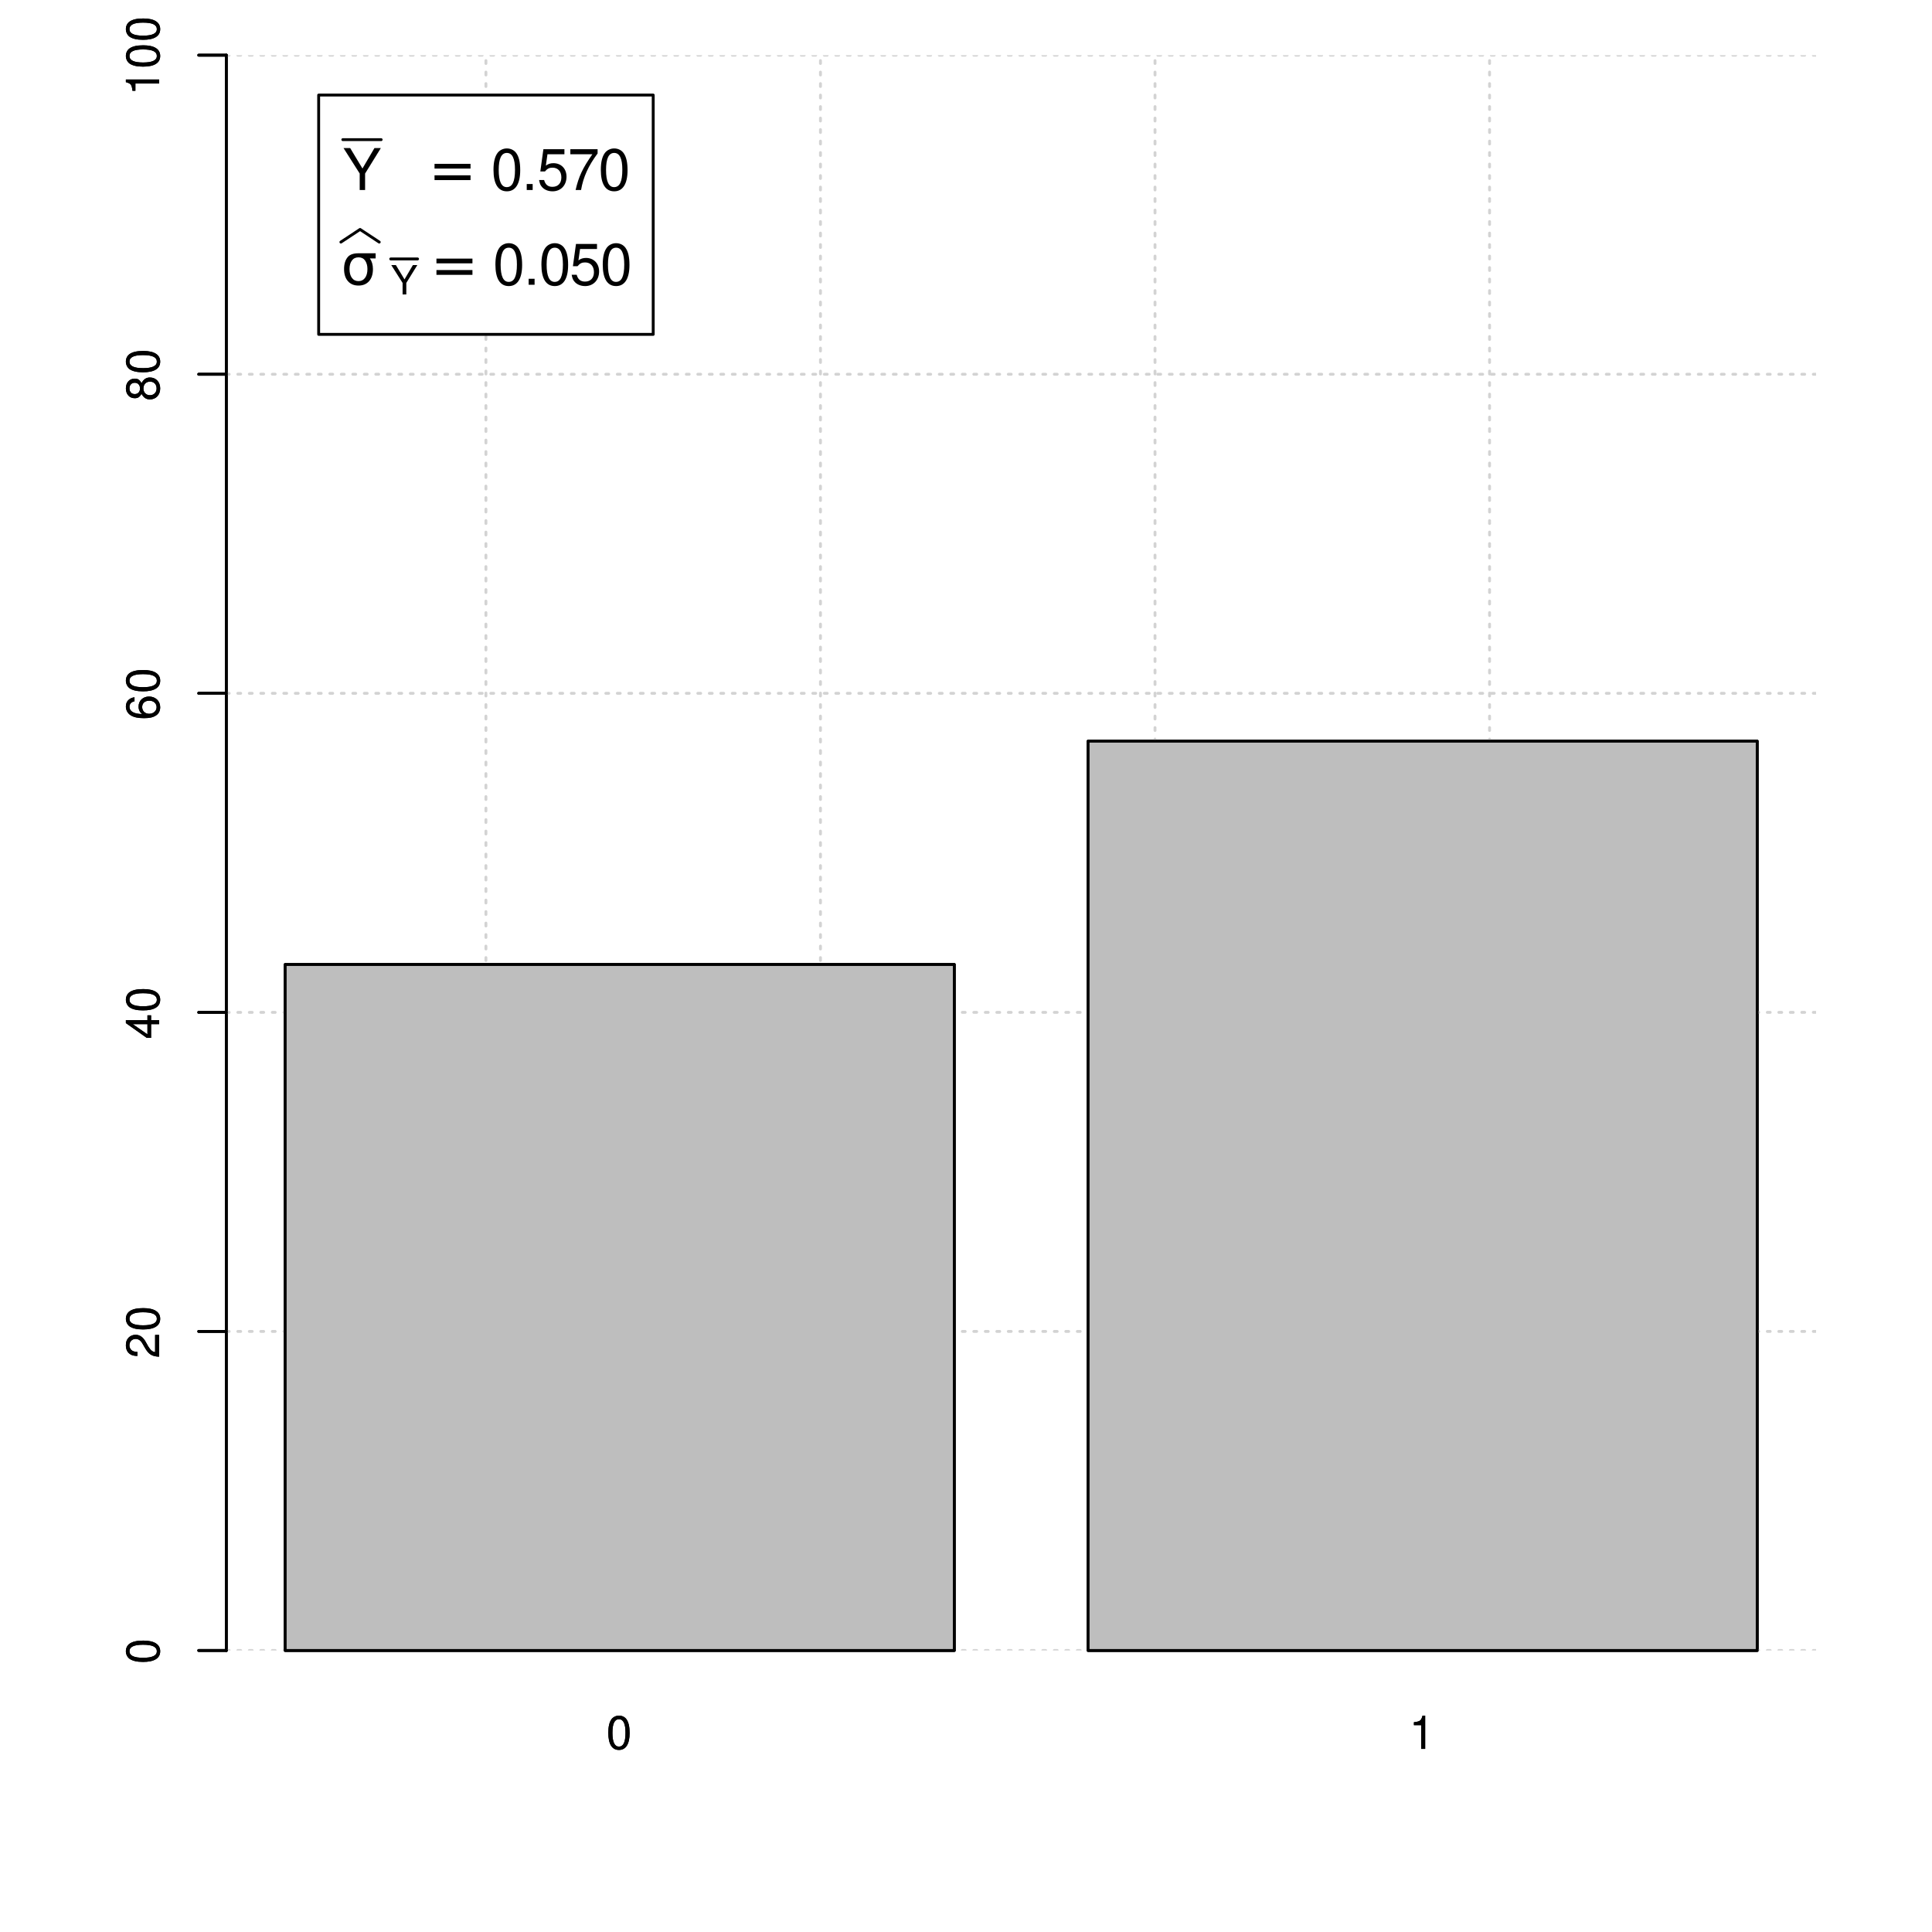
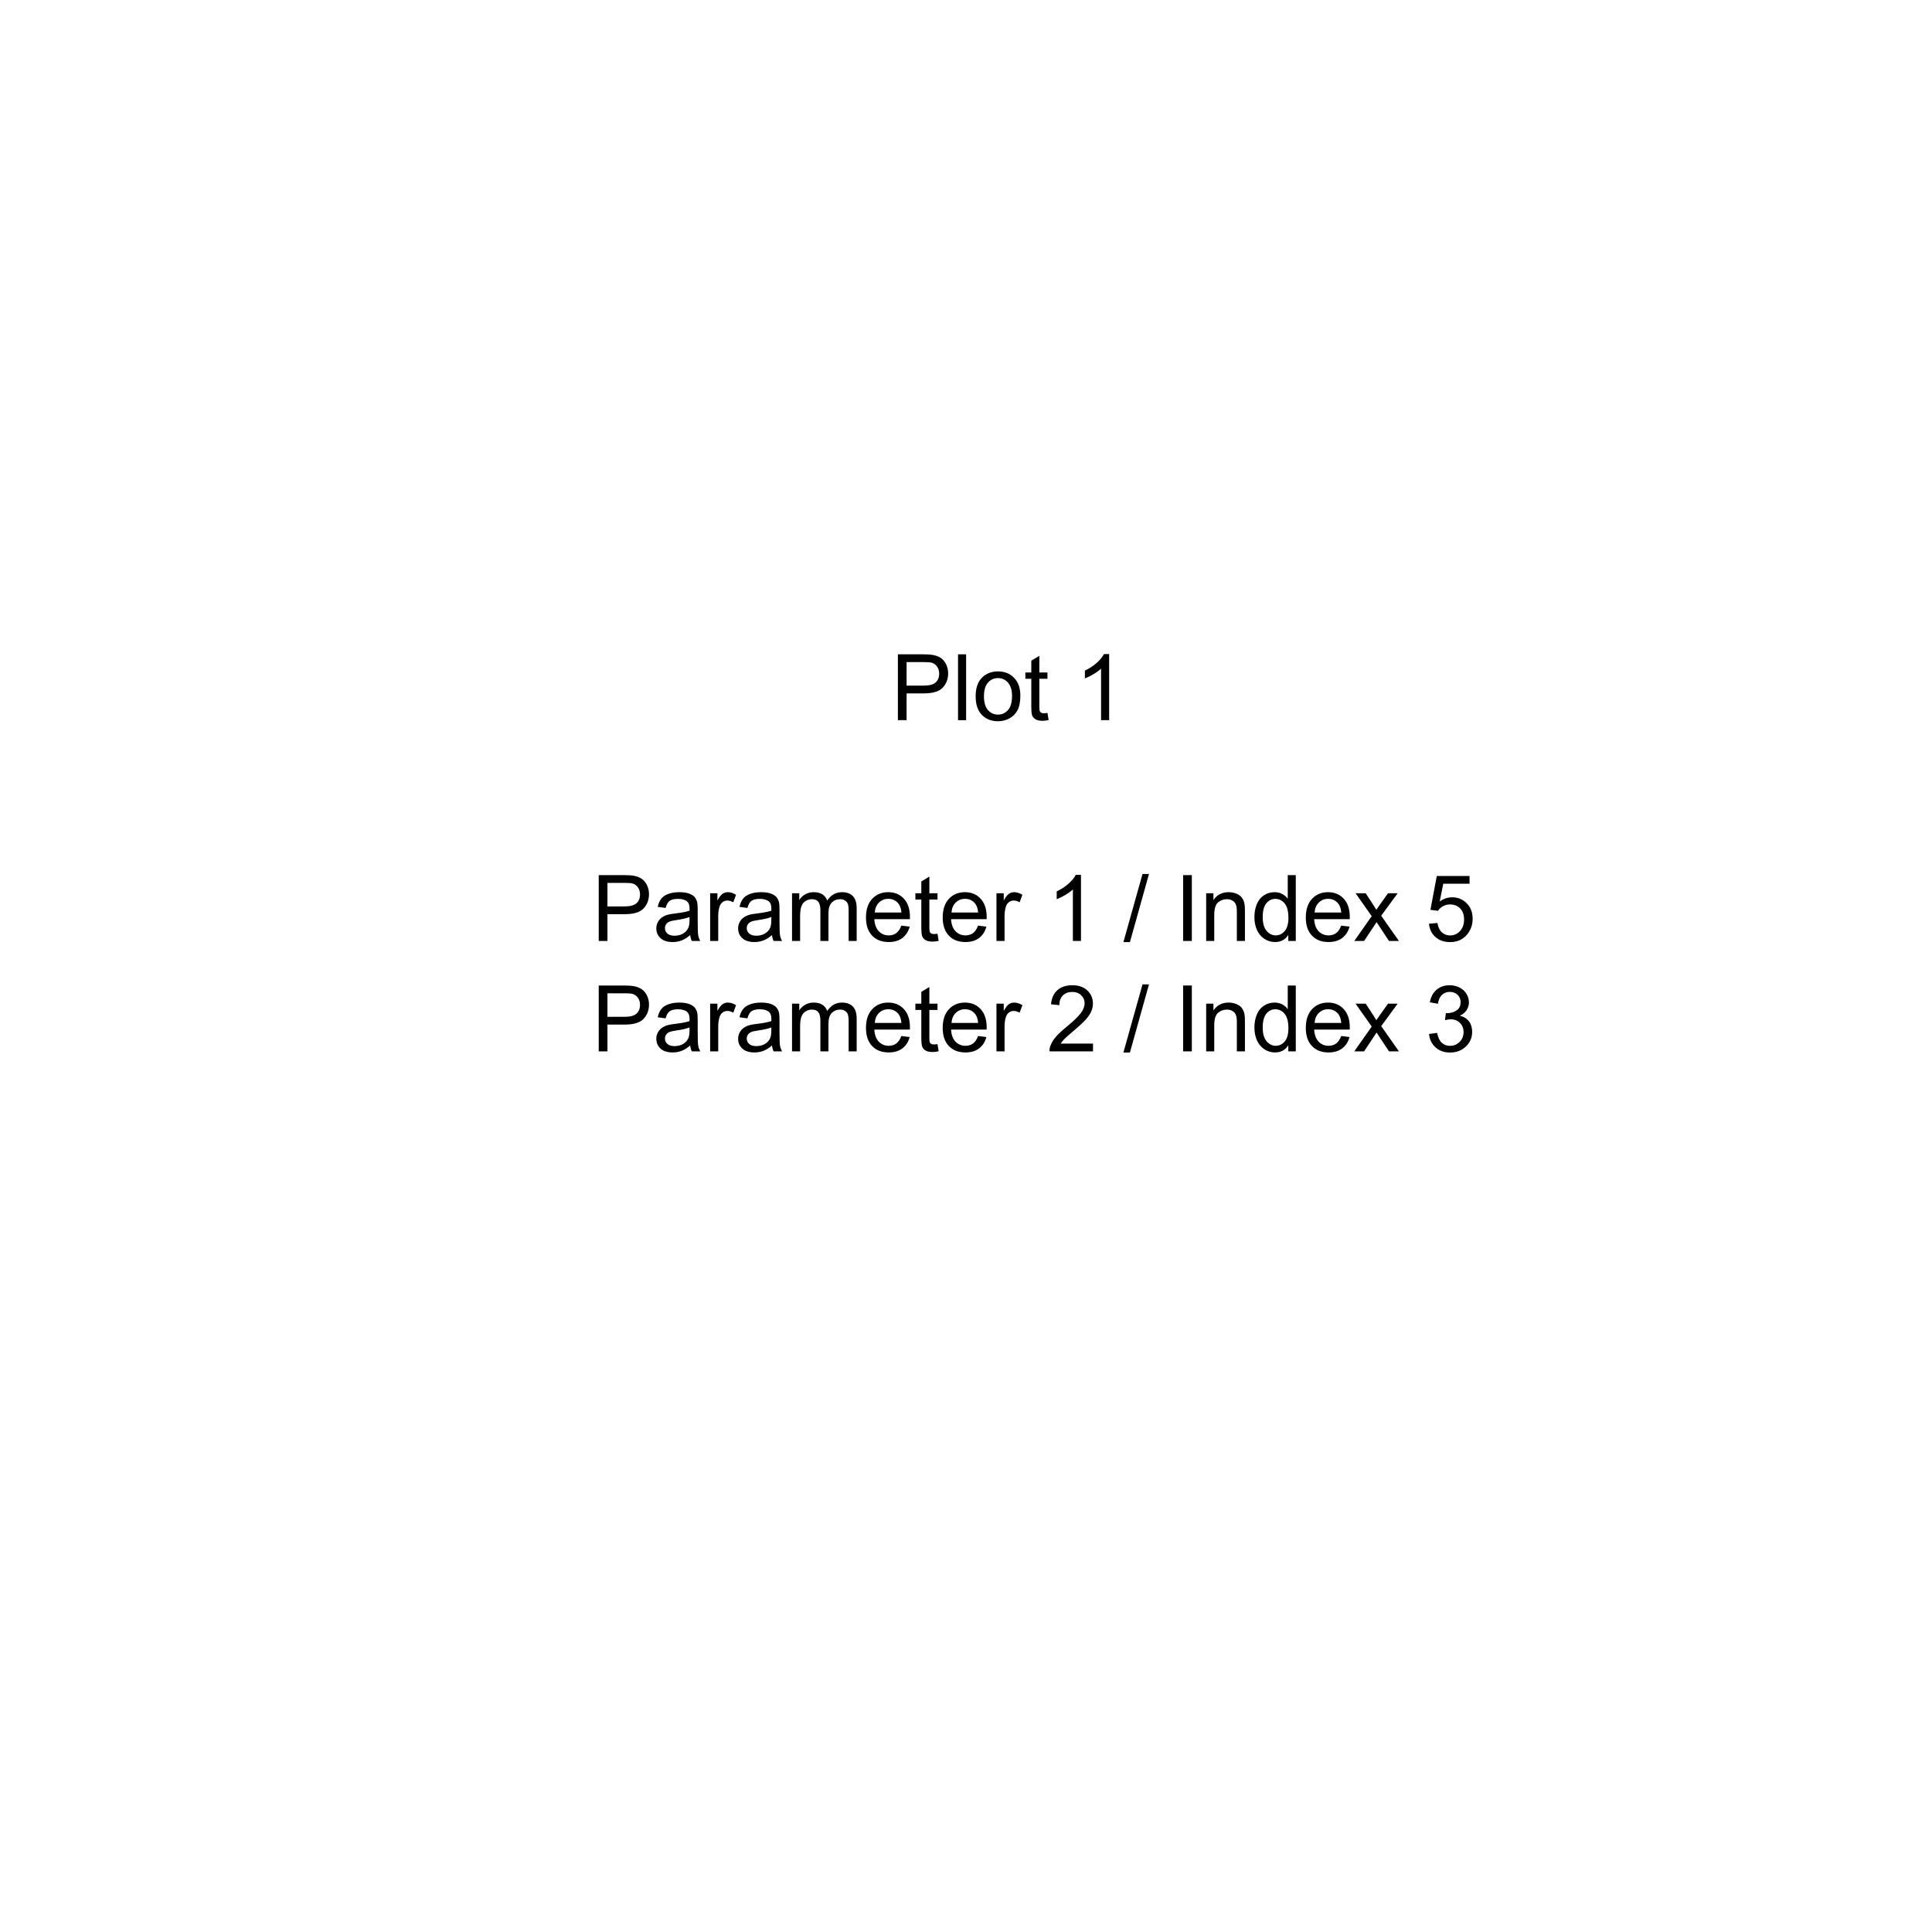
<svg xmlns="http://www.w3.org/2000/svg" xmlns:xlink="http://www.w3.org/1999/xlink" width="504pt" height="504pt" viewBox="0 0 504 504" version="1.1">
  <defs>
    <g>
      <symbol overflow="visible" id="glyph0-0">
+         <path style="stroke:none;" d="M 3 0 L 3 -15 L 15 -15 L 15 0 Z M 3.375 -0.375 L 14.625 -0.375 L 14.625 -14.625 L 3.375 -14.625 Z M 3.375 -0.375 " />
+       </symbol>
+       <symbol overflow="visible" id="glyph0-1">
+         <path style="stroke:none;" d="M 1.852 0 L 1.852 -17.18 L 8.332 -17.18 C 9.473 -17.18 10.344 -17.125 10.945 -17.016 C 11.789 -16.875 12.496 -16.605 13.066 -16.211 C 13.637 -15.816 14.094 -15.266 14.441 -14.555 C 14.789 -13.844 14.965 -13.062 14.965 -12.211 C 14.965 -10.75 14.5 -9.512 13.57 -8.5 C 12.641 -7.488 10.961 -6.984 8.531 -6.984 L 4.125 -6.984 L 4.125 0 Z M 4.125 -9.012 L 8.566 -9.012 C 10.035 -9.012 11.078 -9.285 11.695 -9.832 C 12.312 -10.379 12.621 -11.148 12.621 -12.141 C 12.621 -12.859 12.438 -13.473 12.074 -13.984 C 11.711 -14.496 11.234 -14.836 10.641 -15 C 10.258 -15.102 9.551 -15.152 8.52 -15.152 L 4.125 -15.152 Z M 4.125 -9.012 " />
+       </symbol>
+       <symbol overflow="visible" id="glyph0-2">
+         <path style="stroke:none;" d="M 1.535 0 L 1.535 -17.18 L 3.645 -17.18 L 3.645 0 Z M 1.535 0 " />
+       </symbol>
+       <symbol overflow="visible" id="glyph0-3">
+         <path style="stroke:none;" d="M 0.797 -6.223 C 0.797 -8.527 1.438 -10.234 2.719 -11.344 C 3.789 -12.266 5.094 -12.727 6.633 -12.727 C 8.344 -12.727 9.742 -12.164 10.828 -11.043 C 11.914 -9.922 12.457 -8.375 12.457 -6.398 C 12.457 -4.797 12.215 -3.535 11.734 -2.617 C 11.254 -1.699 10.555 -0.988 9.637 -0.48 C 8.719 0.027 7.719 0.281 6.633 0.281 C 4.891 0.281 3.48 -0.277 2.406 -1.395 C 1.332 -2.512 0.797 -4.121 0.797 -6.223 Z M 2.965 -6.223 C 2.965 -4.629 3.312 -3.434 4.008 -2.641 C 4.703 -1.848 5.578 -1.453 6.633 -1.453 C 7.68 -1.453 8.551 -1.852 9.246 -2.648 C 9.941 -3.445 10.289 -4.66 10.289 -6.293 C 10.289 -7.832 9.938 -8.996 9.238 -9.789 C 8.539 -10.582 7.672 -10.98 6.633 -10.98 C 5.578 -10.98 4.703 -10.586 4.008 -9.797 C 3.312 -9.008 2.965 -7.816 2.965 -6.223 Z M 2.965 -6.223 " />
+       </symbol>
+       <symbol overflow="visible" id="glyph0-4">
+         <path style="stroke:none;" d="M 6.188 -1.887 L 6.492 -0.023 C 5.898 0.102 5.367 0.164 4.898 0.164 C 4.133 0.164 3.539 0.043 3.117 -0.199 C 2.695 -0.441 2.398 -0.758 2.227 -1.152 C 2.055 -1.547 1.969 -2.379 1.969 -3.645 L 1.969 -10.805 L 0.422 -10.805 L 0.422 -12.445 L 1.969 -12.445 L 1.969 -15.527 L 4.066 -16.793 L 4.066 -12.445 L 6.188 -12.445 L 6.188 -10.805 L 4.066 -10.805 L 4.066 -3.527 C 4.066 -2.926 4.102 -2.539 4.176 -2.367 C 4.25 -2.195 4.371 -2.059 4.539 -1.957 C 4.707 -1.855 4.949 -1.805 5.262 -1.805 C 5.496 -1.805 5.805 -1.832 6.188 -1.887 Z M 6.188 -1.887 " />
+       </symbol>
+       <symbol overflow="visible" id="glyph0-5">
        <path style="stroke:none;" d="" />
      </symbol>
-       <symbol overflow="visible" id="glyph0-1">
-         <path style="stroke:none;" d="M 3.297 -8.672 C 2.516 -8.672 1.781 -8.312 1.344 -7.734 C 0.797 -6.953 0.516 -5.812 0.516 -4.203 C 0.516 -1.266 1.469 0.281 3.297 0.281 C 5.094 0.281 6.078 -1.266 6.078 -4.125 C 6.078 -5.812 5.812 -6.938 5.25 -7.734 C 4.812 -8.328 4.109 -8.672 3.297 -8.672 Z M 3.297 -7.734 C 4.438 -7.734 5 -6.578 5 -4.219 C 5 -1.75 4.453 -0.594 3.281 -0.594 C 2.156 -0.594 1.594 -1.797 1.594 -4.188 C 1.594 -6.578 2.156 -7.734 3.297 -7.734 Z M 3.297 -7.734 " />
+       <symbol overflow="visible" id="glyph0-6">
+         <path style="stroke:none;" d="M 8.941 0 L 6.832 0 L 6.832 -13.441 C 6.324 -12.957 5.656 -12.473 4.832 -11.988 C 4.008 -11.504 3.27 -11.141 2.613 -10.898 L 2.613 -12.938 C 3.793 -13.492 4.824 -14.164 5.707 -14.953 C 6.59 -15.742 7.215 -16.508 7.582 -17.25 L 8.941 -17.25 Z M 8.941 0 " />
      </symbol>
-       <symbol overflow="visible" id="glyph0-2">
-         <path style="stroke:none;" d="M 3.109 -6.188 L 3.109 0 L 4.156 0 L 4.156 -8.672 L 3.469 -8.672 C 3.094 -7.344 2.859 -7.156 1.219 -6.953 L 1.219 -6.188 Z M 3.109 -6.188 " />
+       <symbol overflow="visible" id="glyph0-7">
+         <path style="stroke:none;" d="M 9.703 -1.535 C 8.922 -0.871 8.168 -0.402 7.445 -0.129 C 6.723 0.145 5.949 0.281 5.121 0.281 C 3.754 0.281 2.703 -0.051 1.969 -0.719 C 1.234 -1.387 0.867 -2.242 0.867 -3.281 C 0.867 -3.891 1.004 -4.445 1.281 -4.949 C 1.559 -5.453 1.922 -5.859 2.371 -6.164 C 2.82 -6.469 3.328 -6.699 3.891 -6.855 C 4.305 -6.965 4.93 -7.07 5.766 -7.172 C 7.469 -7.375 8.723 -7.617 9.527 -7.898 C 9.535 -8.188 9.539 -8.371 9.539 -8.449 C 9.539 -9.309 9.34 -9.914 8.941 -10.266 C 8.402 -10.742 7.602 -10.98 6.539 -10.98 C 5.547 -10.98 4.812 -10.805 4.34 -10.457 C 3.867 -10.109 3.52 -9.496 3.293 -8.613 L 1.23 -8.895 C 1.418 -9.777 1.727 -10.488 2.156 -11.031 C 2.586 -11.574 3.207 -11.992 4.02 -12.285 C 4.832 -12.578 5.773 -12.727 6.844 -12.727 C 7.906 -12.727 8.77 -12.602 9.434 -12.352 C 10.098 -12.102 10.586 -11.785 10.898 -11.406 C 11.211 -11.027 11.43 -10.551 11.555 -9.973 C 11.625 -9.613 11.66 -8.965 11.66 -8.027 L 11.66 -5.215 C 11.66 -3.254 11.703 -2.012 11.793 -1.492 C 11.883 -0.973 12.062 -0.477 12.328 0 L 10.125 0 C 9.906 -0.438 9.766 -0.949 9.703 -1.535 Z M 9.527 -6.246 C 8.762 -5.934 7.613 -5.668 6.082 -5.449 C 5.215 -5.324 4.602 -5.184 4.242 -5.027 C 3.883 -4.871 3.605 -4.641 3.41 -4.34 C 3.215 -4.039 3.117 -3.707 3.117 -3.34 C 3.117 -2.777 3.328 -2.309 3.754 -1.934 C 4.18 -1.559 4.805 -1.371 5.625 -1.371 C 6.438 -1.371 7.16 -1.547 7.793 -1.902 C 8.426 -2.258 8.891 -2.746 9.188 -3.363 C 9.414 -3.84 9.527 -4.543 9.527 -5.473 Z M 9.527 -6.246 " />
      </symbol>
-       <symbol overflow="visible" id="glyph1-0">
-         <path style="stroke:none;" d="" />
+       <symbol overflow="visible" id="glyph0-8">
+         <path style="stroke:none;" d="M 1.559 0 L 1.559 -12.445 L 3.457 -12.445 L 3.457 -10.559 C 3.941 -11.441 4.387 -12.023 4.797 -12.305 C 5.207 -12.586 5.66 -12.727 6.152 -12.727 C 6.863 -12.727 7.586 -12.5 8.32 -12.047 L 7.594 -10.09 C 7.078 -10.395 6.562 -10.547 6.047 -10.547 C 5.586 -10.547 5.172 -10.406 4.805 -10.129 C 4.438 -9.852 4.176 -9.469 4.02 -8.977 C 3.785 -8.227 3.668 -7.406 3.668 -6.516 L 3.668 0 Z M 1.559 0 " />
      </symbol>
-       <symbol overflow="visible" id="glyph1-1">
-         <path style="stroke:none;" d="M -8.672 -3.297 C -8.672 -2.516 -8.312 -1.781 -7.734 -1.344 C -6.953 -0.797 -5.812 -0.516 -4.203 -0.516 C -1.266 -0.516 0.281 -1.469 0.281 -3.297 C 0.281 -5.094 -1.266 -6.078 -4.125 -6.078 C -5.812 -6.078 -6.938 -5.812 -7.734 -5.25 C -8.328 -4.812 -8.672 -4.109 -8.672 -3.297 Z M -7.734 -3.297 C -7.734 -4.438 -6.578 -5 -4.219 -5 C -1.75 -5 -0.594 -4.453 -0.594 -3.281 C -0.594 -2.156 -1.797 -1.594 -4.188 -1.594 C -6.578 -1.594 -7.734 -2.156 -7.734 -3.297 Z M -7.734 -3.297 " />
+       <symbol overflow="visible" id="glyph0-9">
+         <path style="stroke:none;" d="M 1.582 0 L 1.582 -12.445 L 3.469 -12.445 L 3.469 -10.699 C 3.859 -11.309 4.379 -11.797 5.027 -12.168 C 5.676 -12.539 6.414 -12.727 7.242 -12.727 C 8.164 -12.727 8.918 -12.535 9.508 -12.152 C 10.098 -11.77 10.516 -11.234 10.758 -10.547 C 11.742 -12 13.023 -12.727 14.602 -12.727 C 15.836 -12.727 16.785 -12.383 17.449 -11.699 C 18.113 -11.016 18.445 -9.965 18.445 -8.543 L 18.445 0 L 16.348 0 L 16.348 -7.84 C 16.348 -8.684 16.277 -9.289 16.141 -9.66 C 16.004 -10.031 15.758 -10.332 15.398 -10.559 C 15.039 -10.785 14.617 -10.898 14.133 -10.898 C 13.258 -10.898 12.531 -10.605 11.953 -10.023 C 11.375 -9.441 11.086 -8.512 11.086 -7.23 L 11.086 0 L 8.977 0 L 8.977 -8.086 C 8.977 -9.023 8.805 -9.727 8.461 -10.195 C 8.117 -10.664 7.555 -10.898 6.773 -10.898 C 6.18 -10.898 5.629 -10.742 5.125 -10.43 C 4.621 -10.117 4.258 -9.66 4.031 -9.059 C 3.805 -8.457 3.691 -7.59 3.691 -6.457 L 3.691 0 Z M 1.582 0 " />
      </symbol>
-       <symbol overflow="visible" id="glyph1-2">
-         <path style="stroke:none;" d="M -1.047 -6.078 L -1.047 -1.594 C -1.766 -1.703 -2.219 -2.094 -2.859 -3.125 L -3.531 -4.328 C -4.188 -5.516 -5.078 -6.125 -6.141 -6.125 C -6.859 -6.125 -7.531 -5.844 -8 -5.344 C -8.453 -4.844 -8.672 -4.219 -8.672 -3.406 C -8.672 -2.328 -8.297 -1.531 -7.547 -1.062 C -7.094 -0.75 -6.547 -0.625 -5.672 -0.594 L -5.672 -1.656 C -6.266 -1.688 -6.609 -1.766 -6.906 -1.906 C -7.422 -2.188 -7.75 -2.734 -7.75 -3.375 C -7.75 -4.328 -7.062 -5.047 -6.125 -5.047 C -5.422 -5.047 -4.828 -4.656 -4.391 -3.906 L -3.75 -2.797 C -2.719 -1.016 -1.906 -0.5 -0.016 -0.406 L -0.016 -6.078 Z M -1.047 -6.078 " />
+       <symbol overflow="visible" id="glyph0-10">
+         <path style="stroke:none;" d="M 10.102 -4.008 L 12.281 -3.738 C 11.938 -2.465 11.301 -1.477 10.371 -0.773 C 9.441 -0.07 8.254 0.281 6.809 0.281 C 4.988 0.281 3.543 -0.277 2.477 -1.398 C 1.41 -2.52 0.879 -4.094 0.879 -6.117 C 0.879 -8.211 1.418 -9.836 2.496 -10.992 C 3.574 -12.148 4.973 -12.727 6.691 -12.727 C 8.355 -12.727 9.715 -12.16 10.77 -11.027 C 11.824 -9.895 12.352 -8.301 12.352 -6.246 C 12.352 -6.121 12.348 -5.934 12.34 -5.684 L 3.059 -5.684 C 3.137 -4.316 3.523 -3.27 4.219 -2.543 C 4.914 -1.816 5.781 -1.453 6.82 -1.453 C 7.594 -1.453 8.254 -1.656 8.801 -2.062 C 9.348 -2.469 9.781 -3.117 10.102 -4.008 Z M 3.176 -7.418 L 10.125 -7.418 C 10.031 -8.465 9.766 -9.25 9.328 -9.773 C 8.656 -10.586 7.785 -10.992 6.715 -10.992 C 5.746 -10.992 4.93 -10.668 4.27 -10.02 C 3.609 -9.371 3.246 -8.504 3.176 -7.418 Z M 3.176 -7.418 " />
      </symbol>
-       <symbol overflow="visible" id="glyph1-3">
-         <path style="stroke:none;" d="M -2.094 -3.922 L 0 -3.922 L 0 -4.984 L -2.094 -4.984 L -2.094 -6.234 L -3.047 -6.234 L -3.047 -4.984 L -8.672 -4.984 L -8.672 -4.203 L -3.219 -0.344 L -2.094 -0.344 Z M -3.047 -3.922 L -3.047 -1.266 L -6.875 -3.922 Z M -3.047 -3.922 " />
+       <symbol overflow="visible" id="glyph0-11">
+         <path style="stroke:none;" d="M 0 0.293 L 4.98 -17.473 L 6.668 -17.473 L 1.699 0.293 Z M 0 0.293 " />
      </symbol>
-       <symbol overflow="visible" id="glyph1-4">
-         <path style="stroke:none;" d="M -6.422 -5.969 C -7.844 -5.766 -8.672 -4.859 -8.672 -3.562 C -8.672 -2.625 -8.219 -1.781 -7.438 -1.281 C -6.594 -0.75 -5.531 -0.516 -3.953 -0.516 C -2.5 -0.516 -1.578 -0.719 -0.797 -1.234 C -0.094 -1.688 0.281 -2.438 0.281 -3.375 C 0.281 -4.984 -0.938 -6.156 -2.625 -6.156 C -4.219 -6.156 -5.359 -5.078 -5.359 -3.547 C -5.359 -2.719 -5.047 -2.047 -4.406 -1.594 C -6.547 -1.609 -7.734 -2.281 -7.734 -3.484 C -7.734 -4.234 -7.266 -4.75 -6.422 -4.922 Z M -4.422 -3.422 C -4.422 -4.438 -3.703 -5.078 -2.547 -5.078 C -1.453 -5.078 -0.656 -4.359 -0.656 -3.391 C -0.656 -2.406 -1.484 -1.656 -2.594 -1.656 C -3.672 -1.656 -4.422 -2.375 -4.422 -3.422 Z M -4.422 -3.422 " />
+       <symbol overflow="visible" id="glyph0-12">
+         <path style="stroke:none;" d="M 2.238 0 L 2.238 -17.18 L 4.512 -17.18 L 4.512 0 Z M 2.238 0 " />
      </symbol>
-       <symbol overflow="visible" id="glyph1-5">
-         <path style="stroke:none;" d="M -4.578 -4.688 C -5.109 -5.578 -5.547 -5.859 -6.359 -5.859 C -7.734 -5.859 -8.672 -4.812 -8.672 -3.297 C -8.672 -1.797 -7.734 -0.75 -6.375 -0.75 C -5.547 -0.75 -5.125 -1.016 -4.578 -1.891 C -4.078 -0.922 -3.375 -0.438 -2.406 -0.438 C -0.828 -0.438 0.281 -1.609 0.281 -3.297 C 0.281 -4.984 -0.828 -6.156 -2.406 -6.156 C -3.375 -6.156 -4.078 -5.672 -4.578 -4.688 Z M -7.734 -3.297 C -7.734 -4.203 -7.203 -4.781 -6.344 -4.781 C -5.516 -4.781 -4.984 -4.188 -4.984 -3.297 C -4.984 -2.406 -5.516 -1.828 -6.359 -1.828 C -7.203 -1.828 -7.734 -2.406 -7.734 -3.297 Z M -4.094 -3.297 C -4.094 -4.359 -3.391 -5.078 -2.391 -5.078 C -1.344 -5.078 -0.656 -4.375 -0.656 -3.281 C -0.656 -2.25 -1.375 -1.531 -2.375 -1.531 C -3.406 -1.531 -4.094 -2.234 -4.094 -3.297 Z M -4.094 -3.297 " />
+       <symbol overflow="visible" id="glyph0-13">
+         <path style="stroke:none;" d="M 1.582 0 L 1.582 -12.445 L 3.48 -12.445 L 3.48 -10.676 C 4.395 -12.043 5.715 -12.727 7.441 -12.727 C 8.191 -12.727 8.879 -12.59 9.508 -12.32 C 10.137 -12.051 10.609 -11.699 10.922 -11.262 C 11.234 -10.824 11.453 -10.305 11.578 -9.703 C 11.656 -9.312 11.695 -8.629 11.695 -7.652 L 11.695 0 L 9.586 0 L 9.586 -7.57 C 9.586 -8.43 9.504 -9.07 9.34 -9.496 C 9.176 -9.922 8.883 -10.262 8.465 -10.516 C 8.047 -10.77 7.559 -10.898 6.996 -10.898 C 6.098 -10.898 5.32 -10.613 4.668 -10.043 C 4.016 -9.473 3.691 -8.391 3.691 -6.797 L 3.691 0 Z M 1.582 0 " />
      </symbol>
-       <symbol overflow="visible" id="glyph1-6">
-         <path style="stroke:none;" d="M -6.188 -3.109 L 0 -3.109 L 0 -4.156 L -8.672 -4.156 L -8.672 -3.469 C -7.344 -3.094 -7.156 -2.859 -6.953 -1.219 L -6.188 -1.219 Z M -6.188 -3.109 " />
+       <symbol overflow="visible" id="glyph0-14">
+         <path style="stroke:none;" d="M 9.656 0 L 9.656 -1.57 C 8.867 -0.336 7.707 0.281 6.176 0.281 C 5.184 0.281 4.27 0.008 3.438 -0.539 C 2.605 -1.086 1.961 -1.848 1.504 -2.828 C 1.047 -3.809 0.82 -4.938 0.82 -6.211 C 0.82 -7.453 1.027 -8.578 1.441 -9.59 C 1.855 -10.602 2.477 -11.379 3.305 -11.918 C 4.133 -12.457 5.059 -12.727 6.082 -12.727 C 6.832 -12.727 7.5 -12.566 8.086 -12.25 C 8.672 -11.934 9.148 -11.523 9.516 -11.016 L 9.516 -17.18 L 11.613 -17.18 L 11.613 0 Z M 2.988 -6.211 C 2.988 -4.617 3.324 -3.426 3.996 -2.637 C 4.668 -1.848 5.461 -1.453 6.375 -1.453 C 7.297 -1.453 8.078 -1.828 8.723 -2.582 C 9.367 -3.336 9.691 -4.488 9.691 -6.035 C 9.691 -7.738 9.363 -8.988 8.707 -9.785 C 8.051 -10.582 7.242 -10.98 6.281 -10.98 C 5.344 -10.98 4.559 -10.598 3.93 -9.832 C 3.301 -9.066 2.988 -7.859 2.988 -6.211 Z M 2.988 -6.211 " />
      </symbol>
-       <symbol overflow="visible" id="glyph2-0">
-         <path style="stroke:none;" d="" />
+       <symbol overflow="visible" id="glyph0-15">
+         <path style="stroke:none;" d="M 0.176 0 L 4.723 -6.469 L 0.516 -12.445 L 3.152 -12.445 L 5.062 -9.527 C 5.422 -8.973 5.711 -8.508 5.93 -8.133 C 6.273 -8.648 6.59 -9.105 6.879 -9.504 L 8.977 -12.445 L 11.496 -12.445 L 7.195 -6.586 L 11.824 0 L 9.234 0 L 6.68 -3.867 L 6 -4.91 L 2.73 0 Z M 0.176 0 " />
      </symbol>
-       <symbol overflow="visible" id="glyph2-1">
-         <path style="stroke:none;" d="M 5.812 -4.297 L 9.922 -10.938 L 8.25 -10.938 L 5.125 -5.609 L 1.922 -10.938 L 0.188 -10.938 L 4.406 -4.297 L 4.406 0 L 5.812 0 Z M 5.812 -4.297 " />
+       <symbol overflow="visible" id="glyph0-16">
+         <path style="stroke:none;" d="M 0.996 -4.5 L 3.211 -4.688 C 3.375 -3.609 3.754 -2.797 4.352 -2.254 C 4.949 -1.711 5.672 -1.441 6.516 -1.441 C 7.531 -1.441 8.391 -1.824 9.094 -2.59 C 9.797 -3.355 10.148 -4.371 10.148 -5.637 C 10.148 -6.84 9.809 -7.789 9.133 -8.484 C 8.457 -9.18 7.574 -9.527 6.48 -9.527 C 5.801 -9.527 5.188 -9.371 4.641 -9.062 C 4.094 -8.754 3.664 -8.355 3.352 -7.863 L 1.371 -8.121 L 3.035 -16.945 L 11.578 -16.945 L 11.578 -14.93 L 4.723 -14.93 L 3.797 -10.312 C 4.828 -11.031 5.91 -11.391 7.043 -11.391 C 8.543 -11.391 9.809 -10.871 10.84 -9.832 C 11.871 -8.793 12.387 -7.457 12.387 -5.824 C 12.387 -4.27 11.934 -2.926 11.027 -1.793 C 9.926 -0.402 8.422 0.293 6.516 0.293 C 4.953 0.293 3.676 -0.145 2.688 -1.02 C 1.699 -1.895 1.137 -3.055 0.996 -4.5 Z M 0.996 -4.5 " />
      </symbol>
-       <symbol overflow="visible" id="glyph2-2">
-         <path style="stroke:none;" d="" />
+       <symbol overflow="visible" id="glyph0-17">
+         <path style="stroke:none;" d="M 12.082 -2.027 L 12.082 0 L 0.727 0 C 0.711 -0.508 0.793 -0.996 0.973 -1.465 C 1.262 -2.238 1.723 -3 2.359 -3.75 C 2.996 -4.5 3.918 -5.367 5.121 -6.352 C 6.988 -7.883 8.25 -9.094 8.906 -9.988 C 9.562 -10.883 9.891 -11.73 9.891 -12.527 C 9.891 -13.363 9.59 -14.066 8.992 -14.641 C 8.395 -15.215 7.617 -15.504 6.656 -15.504 C 5.641 -15.504 4.828 -15.199 4.219 -14.59 C 3.609 -13.98 3.301 -13.137 3.293 -12.059 L 1.125 -12.281 C 1.273 -13.898 1.832 -15.129 2.801 -15.977 C 3.77 -16.824 5.07 -17.25 6.703 -17.25 C 8.352 -17.25 9.656 -16.793 10.617 -15.879 C 11.578 -14.965 12.059 -13.832 12.059 -12.48 C 12.059 -11.793 11.918 -11.117 11.637 -10.453 C 11.355 -9.789 10.887 -9.09 10.234 -8.355 C 9.582 -7.621 8.5 -6.613 6.984 -5.332 C 5.719 -4.27 4.906 -3.547 4.547 -3.168 C 4.188 -2.789 3.891 -2.41 3.656 -2.027 Z M 12.082 -2.027 " />
      </symbol>
-       <symbol overflow="visible" id="glyph2-3">
-         <path style="stroke:none;" d="M 4.125 -10.844 C 3.141 -10.844 2.234 -10.391 1.688 -9.656 C 0.984 -8.703 0.641 -7.266 0.641 -5.25 C 0.641 -1.594 1.844 0.344 4.125 0.344 C 6.375 0.344 7.609 -1.594 7.609 -5.156 C 7.609 -7.266 7.281 -8.672 6.562 -9.656 C 6.016 -10.406 5.125 -10.844 4.125 -10.844 Z M 4.125 -9.672 C 5.547 -9.672 6.25 -8.219 6.25 -5.281 C 6.25 -2.188 5.562 -0.75 4.094 -0.75 C 2.703 -0.75 2 -2.25 2 -5.234 C 2 -8.219 2.703 -9.672 4.125 -9.672 Z M 4.125 -9.672 " />
-       </symbol>
-       <symbol overflow="visible" id="glyph2-4">
-         <path style="stroke:none;" d="M 2.859 -1.562 L 1.312 -1.562 L 1.312 0 L 2.859 0 Z M 2.859 -1.562 " />
-       </symbol>
-       <symbol overflow="visible" id="glyph2-5">
-         <path style="stroke:none;" d="M 7.141 -10.641 L 1.656 -10.641 L 0.859 -4.844 L 2.062 -4.844 C 2.688 -5.578 3.188 -5.828 4.031 -5.828 C 5.453 -5.828 6.344 -4.859 6.344 -3.281 C 6.344 -1.75 5.453 -0.828 4.016 -0.828 C 2.859 -0.828 2.156 -1.406 1.844 -2.609 L 0.531 -2.609 C 0.703 -1.734 0.859 -1.312 1.172 -0.938 C 1.766 -0.125 2.844 0.344 4.047 0.344 C 6.188 0.344 7.688 -1.219 7.688 -3.469 C 7.688 -5.562 6.297 -7 4.266 -7 C 3.516 -7 2.906 -6.812 2.297 -6.359 L 2.719 -9.328 L 7.141 -9.328 Z M 7.141 -10.641 " />
-       </symbol>
-       <symbol overflow="visible" id="glyph2-6">
-         <path style="stroke:none;" d="M 7.797 -10.641 L 0.688 -10.641 L 0.688 -9.328 L 6.438 -9.328 C 3.906 -5.719 2.859 -3.5 2.062 0 L 3.484 0 C 4.062 -3.406 5.406 -6.328 7.797 -9.531 Z M 7.797 -10.641 " />
-       </symbol>
-       <symbol overflow="visible" id="glyph3-0">
-         <path style="stroke:none;" d="M 0.75 2.656 L 0.75 -10.578 L 8.25 -10.578 L 8.25 2.656 Z M 1.594 1.812 L 7.406 1.812 L 7.406 -9.734 L 1.594 -9.734 Z M 1.594 1.812 " />
-       </symbol>
-       <symbol overflow="visible" id="glyph3-1">
-         <path style="stroke:none;" d="" />
-       </symbol>
-       <symbol overflow="visible" id="glyph3-2">
-         <path style="stroke:none;" d="M 1.594 -6.812 L 10.984 -6.812 L 10.984 -5.578 L 1.594 -5.578 Z M 1.594 -3.828 L 10.984 -3.828 L 10.984 -2.578 L 1.594 -2.578 Z M 1.594 -3.828 " />
-       </symbol>
-       <symbol overflow="visible" id="glyph3-3">
-         <path style="stroke:none;" d="M 4.594 -7.141 C 3.852 -7.141 3.281 -6.867 2.875 -6.328 C 2.457 -5.766 2.25 -5.02 2.25 -4.094 C 2.25 -3.113 2.457 -2.344 2.875 -1.781 C 3.289 -1.219 3.863 -0.938 4.594 -0.938 C 5.312 -0.938 5.879 -1.219 6.297 -1.781 C 6.711 -2.344 6.922 -3.113 6.922 -4.094 C 6.922 -4.988 6.711 -5.734 6.297 -6.328 C 5.91 -6.867 5.344 -7.141 4.594 -7.141 Z M 4.594 -8.203 L 9.062 -8.203 L 9.062 -6.859 L 7.562 -6.859 C 8.094 -6.098 8.359 -5.176 8.359 -4.094 C 8.359 -2.75 8.023 -1.695 7.359 -0.938 C 6.68 -0.164 5.758 0.219 4.594 0.219 C 3.414 0.219 2.492 -0.164 1.828 -0.938 C 1.16 -1.695 0.828 -2.75 0.828 -4.094 C 0.828 -5.445 1.16 -6.504 1.828 -7.266 C 2.379 -7.891 3.301 -8.203 4.594 -8.203 Z M 4.594 -8.203 " />
-       </symbol>
-       <symbol overflow="visible" id="glyph4-0">
-         <path style="stroke:none;" d="M 0.516 1.859 L 0.516 -7.406 L 5.766 -7.406 L 5.766 1.859 Z M 1.109 1.266 L 5.188 1.266 L 5.188 -6.812 L 1.109 -6.812 Z M 1.109 1.266 " />
-       </symbol>
-       <symbol overflow="visible" id="glyph4-1">
-         <path style="stroke:none;" d="" />
-       </symbol>
-       <symbol overflow="visible" id="glyph5-0">
-         <path style="stroke:none;" d="" />
-       </symbol>
-       <symbol overflow="visible" id="glyph5-1">
-         <path style="stroke:none;" d="M 4.062 -3 L 6.938 -7.656 L 5.781 -7.656 L 3.594 -3.922 L 1.344 -7.656 L 0.141 -7.656 L 3.094 -3 L 3.094 0 L 4.062 0 Z M 4.062 -3 " />
+       <symbol overflow="visible" id="glyph0-18">
+         <path style="stroke:none;" d="M 1.008 -4.535 L 3.117 -4.816 C 3.359 -3.621 3.77 -2.758 4.352 -2.23 C 4.934 -1.703 5.645 -1.441 6.48 -1.441 C 7.473 -1.441 8.309 -1.785 8.992 -2.473 C 9.676 -3.16 10.02 -4.012 10.02 -5.027 C 10.02 -5.996 9.703 -6.793 9.07 -7.422 C 8.438 -8.051 7.633 -8.367 6.656 -8.367 C 6.258 -8.367 5.762 -8.289 5.168 -8.133 L 5.402 -9.984 C 5.543 -9.969 5.656 -9.961 5.742 -9.961 C 6.641 -9.961 7.449 -10.195 8.168 -10.664 C 8.887 -11.133 9.246 -11.855 9.246 -12.832 C 9.246 -13.605 8.984 -14.246 8.461 -14.754 C 7.938 -15.262 7.262 -15.516 6.434 -15.516 C 5.613 -15.516 4.93 -15.258 4.383 -14.742 C 3.836 -14.227 3.484 -13.453 3.328 -12.422 L 1.219 -12.797 C 1.477 -14.211 2.062 -15.305 2.977 -16.082 C 3.891 -16.859 5.027 -17.25 6.387 -17.25 C 7.324 -17.25 8.188 -17.047 8.977 -16.645 C 9.766 -16.242 10.367 -15.695 10.785 -15 C 11.203 -14.305 11.414 -13.566 11.414 -12.785 C 11.414 -12.043 11.215 -11.367 10.816 -10.758 C 10.418 -10.148 9.828 -9.664 9.047 -9.305 C 10.062 -9.07 10.852 -8.582 11.414 -7.844 C 11.977 -7.105 12.258 -6.184 12.258 -5.074 C 12.258 -3.574 11.711 -2.301 10.617 -1.258 C 9.523 -0.215 8.141 0.305 6.469 0.305 C 4.961 0.305 3.707 -0.145 2.711 -1.043 C 1.715 -1.941 1.148 -3.105 1.008 -4.535 Z M 1.008 -4.535 " />
      </symbol>
    </g>
-     <clipPath id="clip1">
-       <path d="M 126 14.398 L 128 14.398 L 128 430.559 L 126 430.559 Z M 126 14.398 " />
-     </clipPath>
-     <clipPath id="clip2">
-       <path d="M 213 14.398 L 215 14.398 L 215 430.559 L 213 430.559 Z M 213 14.398 " />
-     </clipPath>
-     <clipPath id="clip3">
-       <path d="M 300 14.398 L 302 14.398 L 302 430.559 L 300 430.559 Z M 300 14.398 " />
-     </clipPath>
-     <clipPath id="clip4">
-       <path d="M 388 14.398 L 389 14.398 L 389 430.559 L 388 430.559 Z M 388 14.398 " />
-     </clipPath>
-     <clipPath id="clip5">
-       <path d="M 59.039 430 L 473.758 430 L 473.758 430.559 L 59.039 430.559 Z M 59.039 430 " />
-     </clipPath>
-     <clipPath id="clip6">
-       <path d="M 59.039 346 L 473.758 346 L 473.758 348 L 59.039 348 Z M 59.039 346 " />
-     </clipPath>
-     <clipPath id="clip7">
-       <path d="M 59.039 263 L 473.758 263 L 473.758 265 L 59.039 265 Z M 59.039 263 " />
-     </clipPath>
-     <clipPath id="clip8">
-       <path d="M 59.039 180 L 473.758 180 L 473.758 182 L 59.039 182 Z M 59.039 180 " />
-     </clipPath>
-     <clipPath id="clip9">
-       <path d="M 59.039 97 L 473.758 97 L 473.758 99 L 59.039 99 Z M 59.039 97 " />
-     </clipPath>
-     <clipPath id="clip10">
-       <path d="M 59.039 14.398 L 473.758 14.398 L 473.758 15 L 59.039 15 Z M 59.039 14.398 " />
-     </clipPath>
  </defs>
-   <g id="surface6153">
+   <g id="surface2556">
    <rect x="0" y="0" width="504" height="504" style="fill:rgb(100%,100%,100%);fill-opacity:1;stroke:none;" />
-     <path style="fill-rule:nonzero;fill:rgb(74.51%,74.51%,74.51%);fill-opacity:1;stroke-width:0.75;stroke-linecap:round;stroke-linejoin:round;stroke:rgb(0%,0%,0%);stroke-opacity:1;stroke-miterlimit:10;" d="M 74.398 430.559 L 248.945 430.559 L 248.945 251.609 L 74.398 251.609 Z M 74.398 430.559 " />
-     <path style="fill-rule:nonzero;fill:rgb(74.51%,74.51%,74.51%);fill-opacity:1;stroke-width:0.75;stroke-linecap:round;stroke-linejoin:round;stroke:rgb(0%,0%,0%);stroke-opacity:1;stroke-miterlimit:10;" d="M 283.855 430.559 L 458.402 430.559 L 458.402 193.348 L 283.855 193.348 Z M 283.855 430.559 " />
    <g style="fill:rgb(0%,0%,0%);fill-opacity:1;">
-       <use xlink:href="#glyph0-1" x="158.172" y="456.229" />
+       <use xlink:href="#glyph0-1" x="232.379" y="187.871" />
+       <use xlink:href="#glyph0-2" x="248.387" y="187.871" />
+       <use xlink:href="#glyph0-3" x="253.719" y="187.871" />
+       <use xlink:href="#glyph0-4" x="267.066" y="187.871" />
+       <use xlink:href="#glyph0-5" x="273.734" y="187.871" />
+       <use xlink:href="#glyph0-6" x="280.402" y="187.871" />
+       <use xlink:href="#glyph0-5" x="293.75" y="187.871" />
    </g>
    <g style="fill:rgb(0%,0%,0%);fill-opacity:1;">
-       <use xlink:href="#glyph0-2" x="367.629" y="456.229" />
-     </g>
-     <path style="fill:none;stroke-width:0.75;stroke-linecap:round;stroke-linejoin:round;stroke:rgb(0%,0%,0%);stroke-opacity:1;stroke-miterlimit:10;" d="M 59.039 430.559 L 59.039 14.398 " />
-     <path style="fill:none;stroke-width:0.75;stroke-linecap:round;stroke-linejoin:round;stroke:rgb(0%,0%,0%);stroke-opacity:1;stroke-miterlimit:10;" d="M 59.039 430.559 L 51.84 430.559 " />
-     <path style="fill:none;stroke-width:0.75;stroke-linecap:round;stroke-linejoin:round;stroke:rgb(0%,0%,0%);stroke-opacity:1;stroke-miterlimit:10;" d="M 59.039 347.328 L 51.84 347.328 " />
-     <path style="fill:none;stroke-width:0.75;stroke-linecap:round;stroke-linejoin:round;stroke:rgb(0%,0%,0%);stroke-opacity:1;stroke-miterlimit:10;" d="M 59.039 264.098 L 51.84 264.098 " />
-     <path style="fill:none;stroke-width:0.75;stroke-linecap:round;stroke-linejoin:round;stroke:rgb(0%,0%,0%);stroke-opacity:1;stroke-miterlimit:10;" d="M 59.039 180.863 L 51.84 180.863 " />
-     <path style="fill:none;stroke-width:0.75;stroke-linecap:round;stroke-linejoin:round;stroke:rgb(0%,0%,0%);stroke-opacity:1;stroke-miterlimit:10;" d="M 59.039 97.633 L 51.84 97.633 " />
-     <path style="fill:none;stroke-width:0.75;stroke-linecap:round;stroke-linejoin:round;stroke:rgb(0%,0%,0%);stroke-opacity:1;stroke-miterlimit:10;" d="M 59.039 14.398 L 51.84 14.398 " />
-     <g style="fill:rgb(0%,0%,0%);fill-opacity:1;">
-       <use xlink:href="#glyph1-1" x="41.51" y="434.059" />
+       <use xlink:href="#glyph0-5" x="263.062" y="216.668" />
    </g>
    <g style="fill:rgb(0%,0%,0%);fill-opacity:1;">
-       <use xlink:href="#glyph1-2" x="41.51" y="354.328" />
-       <use xlink:href="#glyph1-1" x="41.51" y="347.328" />
+       <use xlink:href="#glyph0-5" x="147.672" y="245.469" />
+       <use xlink:href="#glyph0-1" x="154.34" y="245.469" />
+       <use xlink:href="#glyph0-7" x="170.348" y="245.469" />
+       <use xlink:href="#glyph0-8" x="183.695" y="245.469" />
+       <use xlink:href="#glyph0-7" x="191.688" y="245.469" />
+       <use xlink:href="#glyph0-9" x="205.035" y="245.469" />
+       <use xlink:href="#glyph0-10" x="225.027" y="245.469" />
+       <use xlink:href="#glyph0-4" x="238.375" y="245.469" />
+       <use xlink:href="#glyph0-10" x="245.043" y="245.469" />
+       <use xlink:href="#glyph0-8" x="258.391" y="245.469" />
+       <use xlink:href="#glyph0-5" x="266.383" y="245.469" />
+       <use xlink:href="#glyph0-6" x="273.051" y="245.469" />
+       <use xlink:href="#glyph0-5" x="286.398" y="245.469" />
+       <use xlink:href="#glyph0-11" x="293.066" y="245.469" />
+       <use xlink:href="#glyph0-5" x="299.734" y="245.469" />
+       <use xlink:href="#glyph0-12" x="306.402" y="245.469" />
+       <use xlink:href="#glyph0-13" x="313.07" y="245.469" />
+       <use xlink:href="#glyph0-14" x="326.418" y="245.469" />
+       <use xlink:href="#glyph0-10" x="339.766" y="245.469" />
+       <use xlink:href="#glyph0-15" x="353.113" y="245.469" />
+       <use xlink:href="#glyph0-5" x="365.113" y="245.469" />
+       <use xlink:href="#glyph0-16" x="371.781" y="245.469" />
    </g>
    <g style="fill:rgb(0%,0%,0%);fill-opacity:1;">
-       <use xlink:href="#glyph1-3" x="41.51" y="271.098" />
-       <use xlink:href="#glyph1-1" x="41.51" y="264.098" />
-     </g>
-     <g style="fill:rgb(0%,0%,0%);fill-opacity:1;">
-       <use xlink:href="#glyph1-4" x="41.51" y="187.863" />
-       <use xlink:href="#glyph1-1" x="41.51" y="180.863" />
-     </g>
-     <g style="fill:rgb(0%,0%,0%);fill-opacity:1;">
-       <use xlink:href="#glyph1-5" x="41.51" y="104.633" />
-       <use xlink:href="#glyph1-1" x="41.51" y="97.633" />
-     </g>
-     <g style="fill:rgb(0%,0%,0%);fill-opacity:1;">
-       <use xlink:href="#glyph1-6" x="41.51" y="24.898" />
-       <use xlink:href="#glyph1-1" x="41.51" y="17.898" />
-       <use xlink:href="#glyph1-1" x="41.51" y="10.898" />
-     </g>
-     <g clip-path="url(#clip1)" clip-rule="nonzero">
-       <path style="fill:none;stroke-width:0.75;stroke-linecap:round;stroke-linejoin:round;stroke:rgb(82.745%,82.745%,82.745%);stroke-opacity:1;stroke-dasharray:0.75,2.25;stroke-miterlimit:10;" d="M 126.762 430.559 L 126.762 14.398 " />
-     </g>
-     <g clip-path="url(#clip2)" clip-rule="nonzero">
-       <path style="fill:none;stroke-width:0.75;stroke-linecap:round;stroke-linejoin:round;stroke:rgb(82.745%,82.745%,82.745%);stroke-opacity:1;stroke-dasharray:0.75,2.25;stroke-miterlimit:10;" d="M 214.035 430.559 L 214.035 14.398 " />
-     </g>
-     <g clip-path="url(#clip3)" clip-rule="nonzero">
-       <path style="fill:none;stroke-width:0.75;stroke-linecap:round;stroke-linejoin:round;stroke:rgb(82.745%,82.745%,82.745%);stroke-opacity:1;stroke-dasharray:0.75,2.25;stroke-miterlimit:10;" d="M 301.309 430.559 L 301.309 14.398 " />
-     </g>
-     <g clip-path="url(#clip4)" clip-rule="nonzero">
-       <path style="fill:none;stroke-width:0.75;stroke-linecap:round;stroke-linejoin:round;stroke:rgb(82.745%,82.745%,82.745%);stroke-opacity:1;stroke-dasharray:0.75,2.25;stroke-miterlimit:10;" d="M 388.582 430.559 L 388.582 14.398 " />
-     </g>
-     <g clip-path="url(#clip5)" clip-rule="nonzero">
-       <path style="fill:none;stroke-width:0.75;stroke-linecap:round;stroke-linejoin:round;stroke:rgb(82.745%,82.745%,82.745%);stroke-opacity:1;stroke-dasharray:0.75,2.25;stroke-miterlimit:10;" d="M 59.039 430.559 L 473.762 430.559 " />
-     </g>
-     <g clip-path="url(#clip6)" clip-rule="nonzero">
-       <path style="fill:none;stroke-width:0.75;stroke-linecap:round;stroke-linejoin:round;stroke:rgb(82.745%,82.745%,82.745%);stroke-opacity:1;stroke-dasharray:0.75,2.25;stroke-miterlimit:10;" d="M 59.039 347.328 L 473.762 347.328 " />
-     </g>
-     <g clip-path="url(#clip7)" clip-rule="nonzero">
-       <path style="fill:none;stroke-width:0.75;stroke-linecap:round;stroke-linejoin:round;stroke:rgb(82.745%,82.745%,82.745%);stroke-opacity:1;stroke-dasharray:0.75,2.25;stroke-miterlimit:10;" d="M 59.039 264.098 L 473.762 264.098 " />
-     </g>
-     <g clip-path="url(#clip8)" clip-rule="nonzero">
-       <path style="fill:none;stroke-width:0.75;stroke-linecap:round;stroke-linejoin:round;stroke:rgb(82.745%,82.745%,82.745%);stroke-opacity:1;stroke-dasharray:0.75,2.25;stroke-miterlimit:10;" d="M 59.039 180.863 L 473.762 180.863 " />
-     </g>
-     <g clip-path="url(#clip9)" clip-rule="nonzero">
-       <path style="fill:none;stroke-width:0.75;stroke-linecap:round;stroke-linejoin:round;stroke:rgb(82.745%,82.745%,82.745%);stroke-opacity:1;stroke-dasharray:0.75,2.25;stroke-miterlimit:10;" d="M 59.039 97.633 L 473.762 97.633 " />
-     </g>
-     <g clip-path="url(#clip10)" clip-rule="nonzero">
-       <path style="fill:none;stroke-width:0.75;stroke-linecap:round;stroke-linejoin:round;stroke:rgb(82.745%,82.745%,82.745%);stroke-opacity:1;stroke-dasharray:0.75,2.25;stroke-miterlimit:10;" d="M 59.039 14.398 L 473.762 14.398 " />
-     </g>
-     <path style="fill-rule:nonzero;fill:rgb(74.51%,74.51%,74.51%);fill-opacity:1;stroke-width:0.75;stroke-linecap:round;stroke-linejoin:round;stroke:rgb(0%,0%,0%);stroke-opacity:1;stroke-miterlimit:10;" d="M 74.398 430.559 L 248.945 430.559 L 248.945 251.609 L 74.398 251.609 Z M 74.398 430.559 " />
-     <path style="fill-rule:nonzero;fill:rgb(74.51%,74.51%,74.51%);fill-opacity:1;stroke-width:0.75;stroke-linecap:round;stroke-linejoin:round;stroke:rgb(0%,0%,0%);stroke-opacity:1;stroke-miterlimit:10;" d="M 283.855 430.559 L 458.402 430.559 L 458.402 193.348 L 283.855 193.348 Z M 283.855 430.559 " />
-     <g style="fill:rgb(0%,0%,0%);fill-opacity:1;">
-       <use xlink:href="#glyph0-1" x="158.172" y="456.229" />
-     </g>
-     <g style="fill:rgb(0%,0%,0%);fill-opacity:1;">
-       <use xlink:href="#glyph0-2" x="367.629" y="456.229" />
-     </g>
-     <path style="fill:none;stroke-width:0.75;stroke-linecap:round;stroke-linejoin:round;stroke:rgb(0%,0%,0%);stroke-opacity:1;stroke-miterlimit:10;" d="M 59.039 430.559 L 59.039 14.398 " />
-     <path style="fill:none;stroke-width:0.75;stroke-linecap:round;stroke-linejoin:round;stroke:rgb(0%,0%,0%);stroke-opacity:1;stroke-miterlimit:10;" d="M 59.039 430.559 L 51.84 430.559 " />
-     <path style="fill:none;stroke-width:0.75;stroke-linecap:round;stroke-linejoin:round;stroke:rgb(0%,0%,0%);stroke-opacity:1;stroke-miterlimit:10;" d="M 59.039 347.328 L 51.84 347.328 " />
-     <path style="fill:none;stroke-width:0.75;stroke-linecap:round;stroke-linejoin:round;stroke:rgb(0%,0%,0%);stroke-opacity:1;stroke-miterlimit:10;" d="M 59.039 264.098 L 51.84 264.098 " />
-     <path style="fill:none;stroke-width:0.75;stroke-linecap:round;stroke-linejoin:round;stroke:rgb(0%,0%,0%);stroke-opacity:1;stroke-miterlimit:10;" d="M 59.039 180.863 L 51.84 180.863 " />
-     <path style="fill:none;stroke-width:0.75;stroke-linecap:round;stroke-linejoin:round;stroke:rgb(0%,0%,0%);stroke-opacity:1;stroke-miterlimit:10;" d="M 59.039 97.633 L 51.84 97.633 " />
-     <path style="fill:none;stroke-width:0.75;stroke-linecap:round;stroke-linejoin:round;stroke:rgb(0%,0%,0%);stroke-opacity:1;stroke-miterlimit:10;" d="M 59.039 14.398 L 51.84 14.398 " />
-     <g style="fill:rgb(0%,0%,0%);fill-opacity:1;">
-       <use xlink:href="#glyph1-1" x="41.51" y="434.059" />
-     </g>
-     <g style="fill:rgb(0%,0%,0%);fill-opacity:1;">
-       <use xlink:href="#glyph1-2" x="41.51" y="354.328" />
-       <use xlink:href="#glyph1-1" x="41.51" y="347.328" />
-     </g>
-     <g style="fill:rgb(0%,0%,0%);fill-opacity:1;">
-       <use xlink:href="#glyph1-3" x="41.51" y="271.098" />
-       <use xlink:href="#glyph1-1" x="41.51" y="264.098" />
-     </g>
-     <g style="fill:rgb(0%,0%,0%);fill-opacity:1;">
-       <use xlink:href="#glyph1-4" x="41.51" y="187.863" />
-       <use xlink:href="#glyph1-1" x="41.51" y="180.863" />
-     </g>
-     <g style="fill:rgb(0%,0%,0%);fill-opacity:1;">
-       <use xlink:href="#glyph1-5" x="41.51" y="104.633" />
-       <use xlink:href="#glyph1-1" x="41.51" y="97.633" />
-     </g>
-     <g style="fill:rgb(0%,0%,0%);fill-opacity:1;">
-       <use xlink:href="#glyph1-6" x="41.51" y="24.898" />
-       <use xlink:href="#glyph1-1" x="41.51" y="17.898" />
-       <use xlink:href="#glyph1-1" x="41.51" y="10.898" />
-     </g>
-     <path style="fill-rule:nonzero;fill:rgb(100%,100%,100%);fill-opacity:1;stroke-width:0.75;stroke-linecap:round;stroke-linejoin:round;stroke:rgb(0%,0%,0%);stroke-opacity:1;stroke-miterlimit:10;" d="M 83.129 87.227 L 170.402 87.227 L 170.402 24.801 L 83.129 24.801 Z M 83.129 87.227 " />
-     <g style="fill:rgb(0%,0%,0%);fill-opacity:1;">
-       <use xlink:href="#glyph2-1" x="89.43" y="49.567" />
-     </g>
-     <path style="fill:none;stroke-width:0.75;stroke-linecap:round;stroke-linejoin:round;stroke:rgb(0%,0%,0%);stroke-opacity:1;stroke-miterlimit:10;" d="M 89.43 36.43 L 99.43 36.43 " />
-     <g style="fill:rgb(0%,0%,0%);fill-opacity:1;">
-       <use xlink:href="#glyph3-1" x="99.43" y="49.557" />
-     </g>
-     <g style="fill:rgb(0%,0%,0%);fill-opacity:1;">
-       <use xlink:href="#glyph2-2" x="104.43" y="49.567" />
-     </g>
-     <g style="fill:rgb(0%,0%,0%);fill-opacity:1;">
-       <use xlink:href="#glyph3-2" x="111.762" y="49.557" />
-     </g>
-     <g style="fill:rgb(0%,0%,0%);fill-opacity:1;">
-       <use xlink:href="#glyph2-3" x="128.098" y="49.567" />
-       <use xlink:href="#glyph2-4" x="136.098" y="49.567" />
-       <use xlink:href="#glyph2-5" x="140.098" y="49.567" />
-       <use xlink:href="#glyph2-6" x="148.098" y="49.567" />
-       <use xlink:href="#glyph2-3" x="156.098" y="49.567" />
-     </g>
-     <g style="fill:rgb(0%,0%,0%);fill-opacity:1;">
-       <use xlink:href="#glyph3-3" x="88.93" y="74.275" />
-     </g>
-     <path style="fill:none;stroke-width:0.75;stroke-linecap:round;stroke-linejoin:round;stroke:rgb(0%,0%,0%);stroke-opacity:1;stroke-miterlimit:10;" d="M 88.93 63.152 L 93.93 59.852 L 98.93 63.152 " />
-     <g style="fill:rgb(0%,0%,0%);fill-opacity:1;">
-       <use xlink:href="#glyph4-1" x="98.93" y="76.898" />
-     </g>
-     <g style="fill:rgb(0%,0%,0%);fill-opacity:1;">
-       <use xlink:href="#glyph5-1" x="101.93" y="76.807" />
-     </g>
-     <path style="fill:none;stroke-width:0.75;stroke-linecap:round;stroke-linejoin:round;stroke:rgb(0%,0%,0%);stroke-opacity:1;stroke-miterlimit:10;" d="M 101.93 67.551 L 108.93 67.551 " />
-     <g style="fill:rgb(0%,0%,0%);fill-opacity:1;">
-       <use xlink:href="#glyph3-2" x="112.262" y="74.275" />
-     </g>
-     <g style="fill:rgb(0%,0%,0%);fill-opacity:1;">
-       <use xlink:href="#glyph2-3" x="128.598" y="74.286" />
-       <use xlink:href="#glyph2-4" x="136.598" y="74.286" />
-       <use xlink:href="#glyph2-3" x="140.598" y="74.286" />
-       <use xlink:href="#glyph2-5" x="148.598" y="74.286" />
-       <use xlink:href="#glyph2-3" x="156.598" y="74.286" />
+       <use xlink:href="#glyph0-5" x="147.672" y="274.27" />
+       <use xlink:href="#glyph0-1" x="154.34" y="274.27" />
+       <use xlink:href="#glyph0-7" x="170.348" y="274.27" />
+       <use xlink:href="#glyph0-8" x="183.695" y="274.27" />
+       <use xlink:href="#glyph0-7" x="191.688" y="274.27" />
+       <use xlink:href="#glyph0-9" x="205.035" y="274.27" />
+       <use xlink:href="#glyph0-10" x="225.027" y="274.27" />
+       <use xlink:href="#glyph0-4" x="238.375" y="274.27" />
+       <use xlink:href="#glyph0-10" x="245.043" y="274.27" />
+       <use xlink:href="#glyph0-8" x="258.391" y="274.27" />
+       <use xlink:href="#glyph0-5" x="266.383" y="274.27" />
+       <use xlink:href="#glyph0-17" x="273.051" y="274.27" />
+       <use xlink:href="#glyph0-5" x="286.398" y="274.27" />
+       <use xlink:href="#glyph0-11" x="293.066" y="274.27" />
+       <use xlink:href="#glyph0-5" x="299.734" y="274.27" />
+       <use xlink:href="#glyph0-12" x="306.402" y="274.27" />
+       <use xlink:href="#glyph0-13" x="313.07" y="274.27" />
+       <use xlink:href="#glyph0-14" x="326.418" y="274.27" />
+       <use xlink:href="#glyph0-10" x="339.766" y="274.27" />
+       <use xlink:href="#glyph0-15" x="353.113" y="274.27" />
+       <use xlink:href="#glyph0-5" x="365.113" y="274.27" />
+       <use xlink:href="#glyph0-18" x="371.781" y="274.27" />
    </g>
  </g>
</svg>
